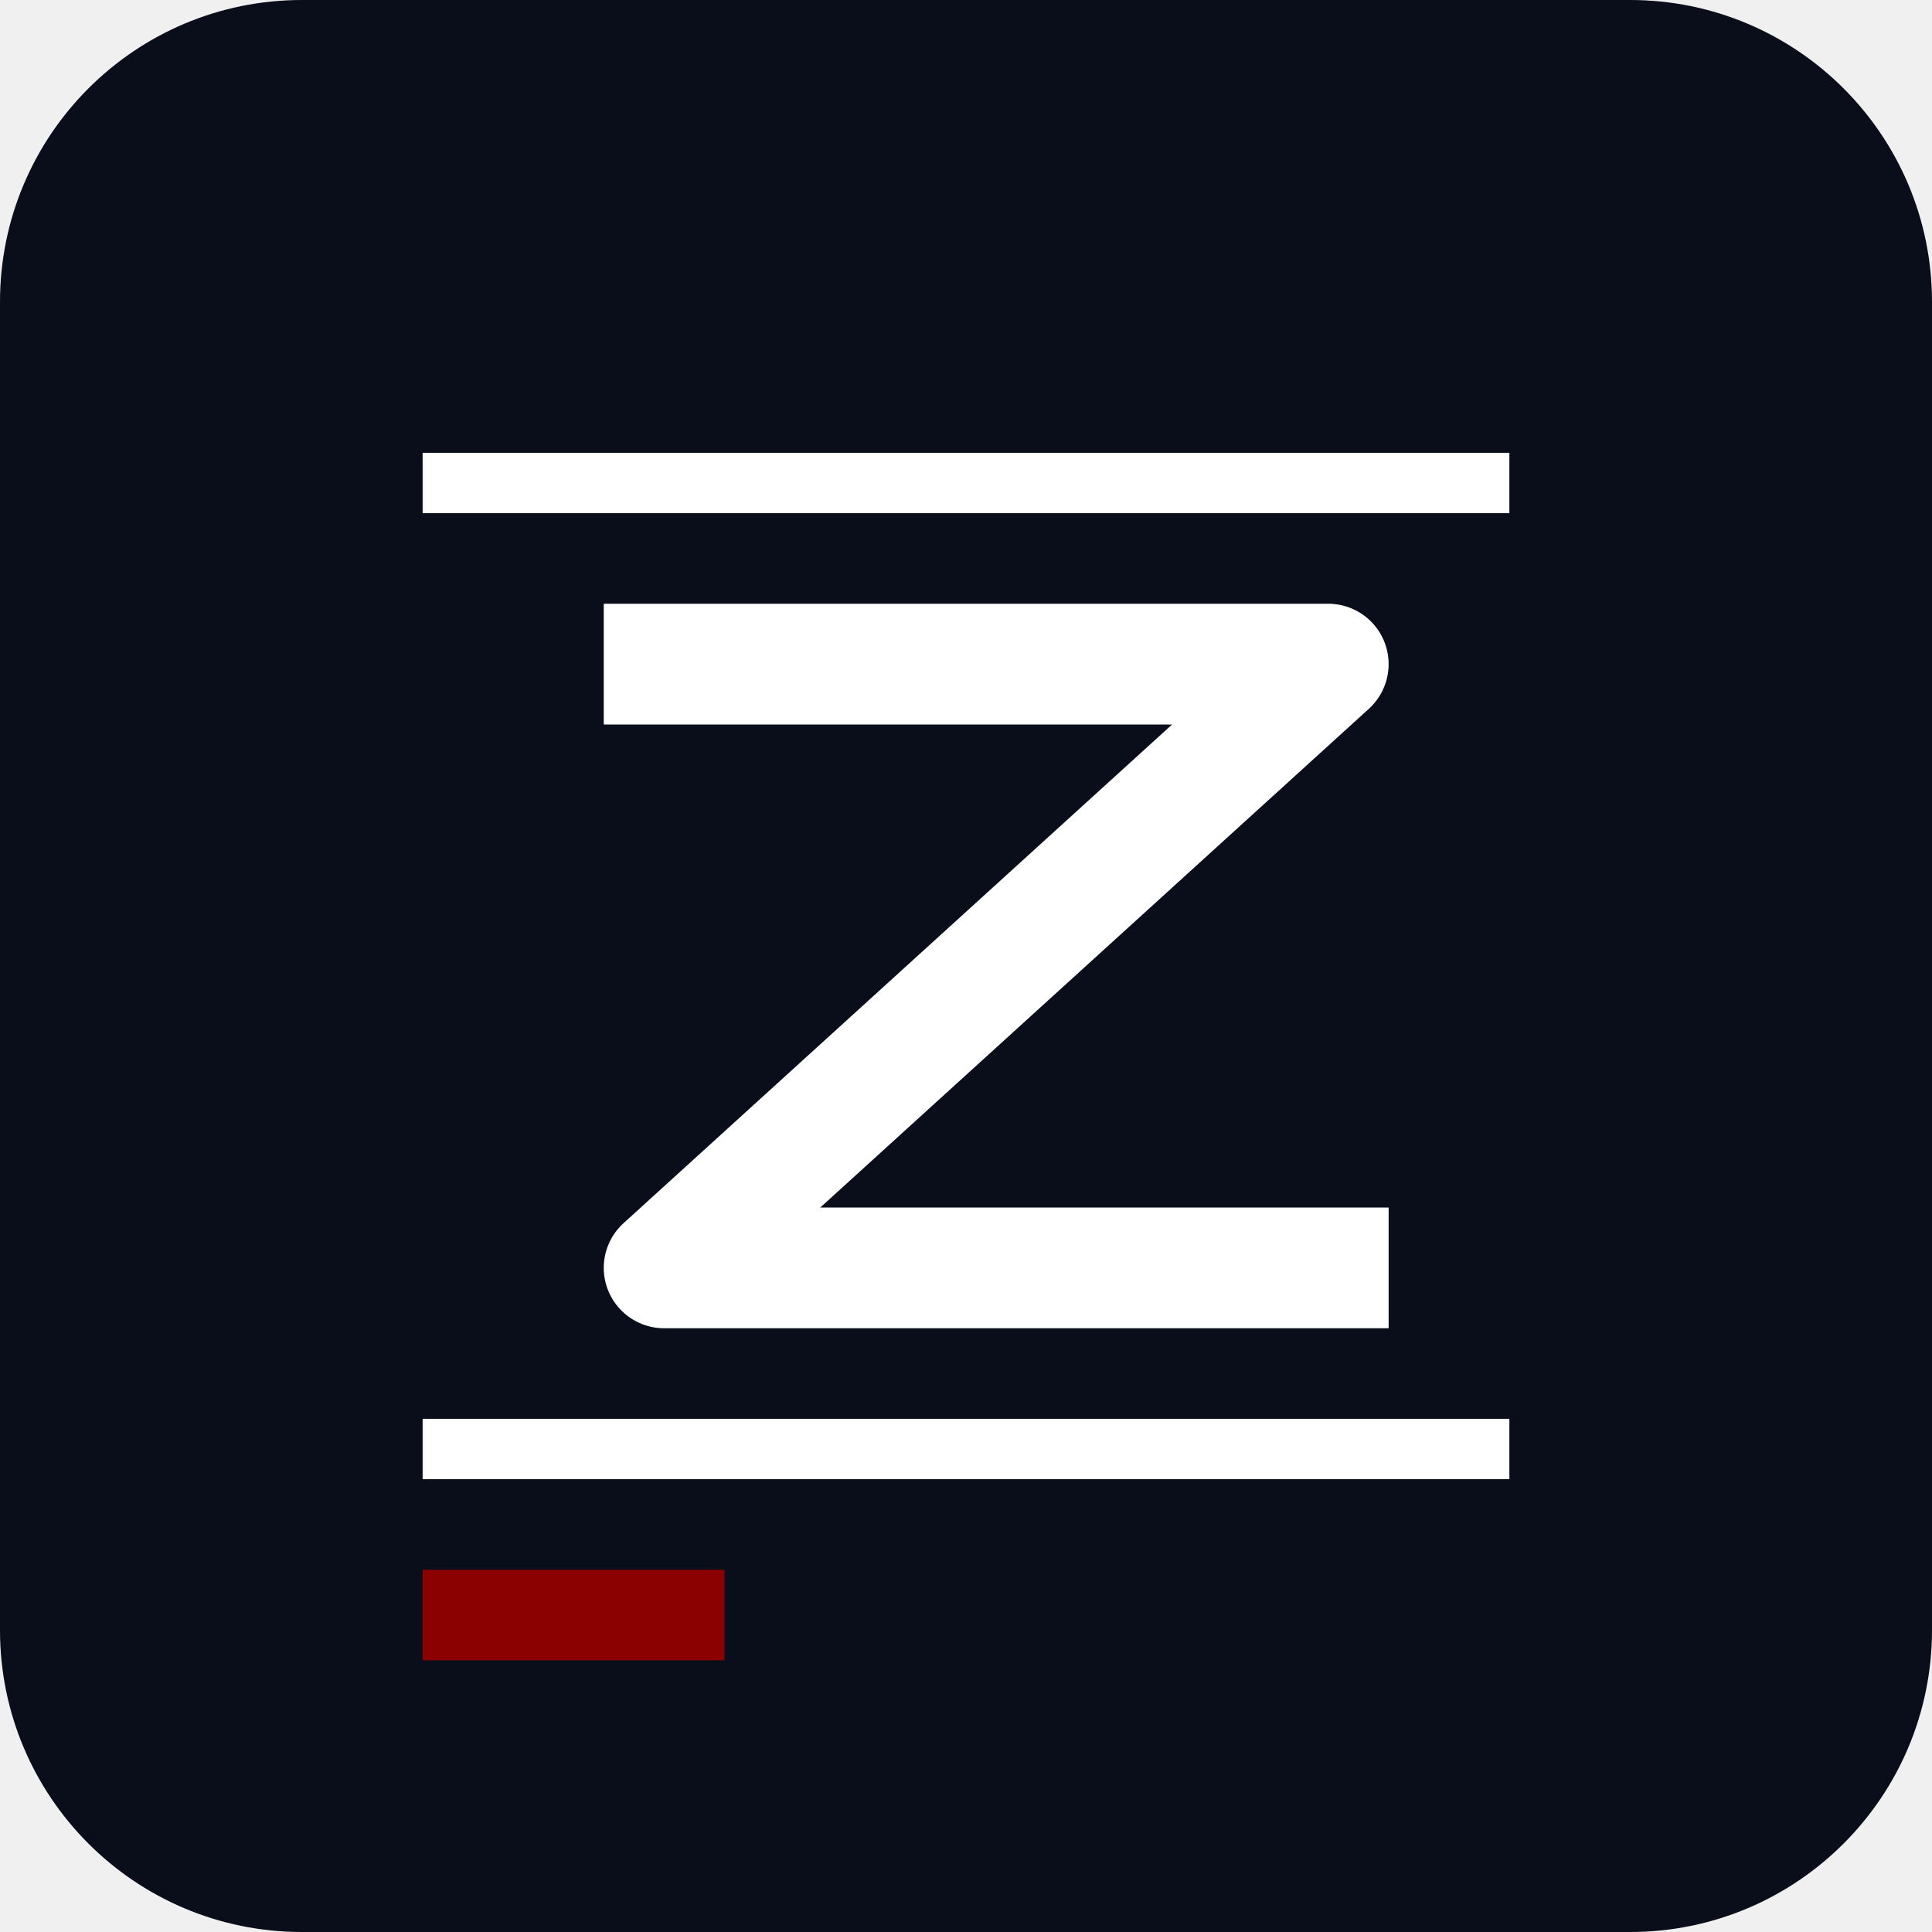
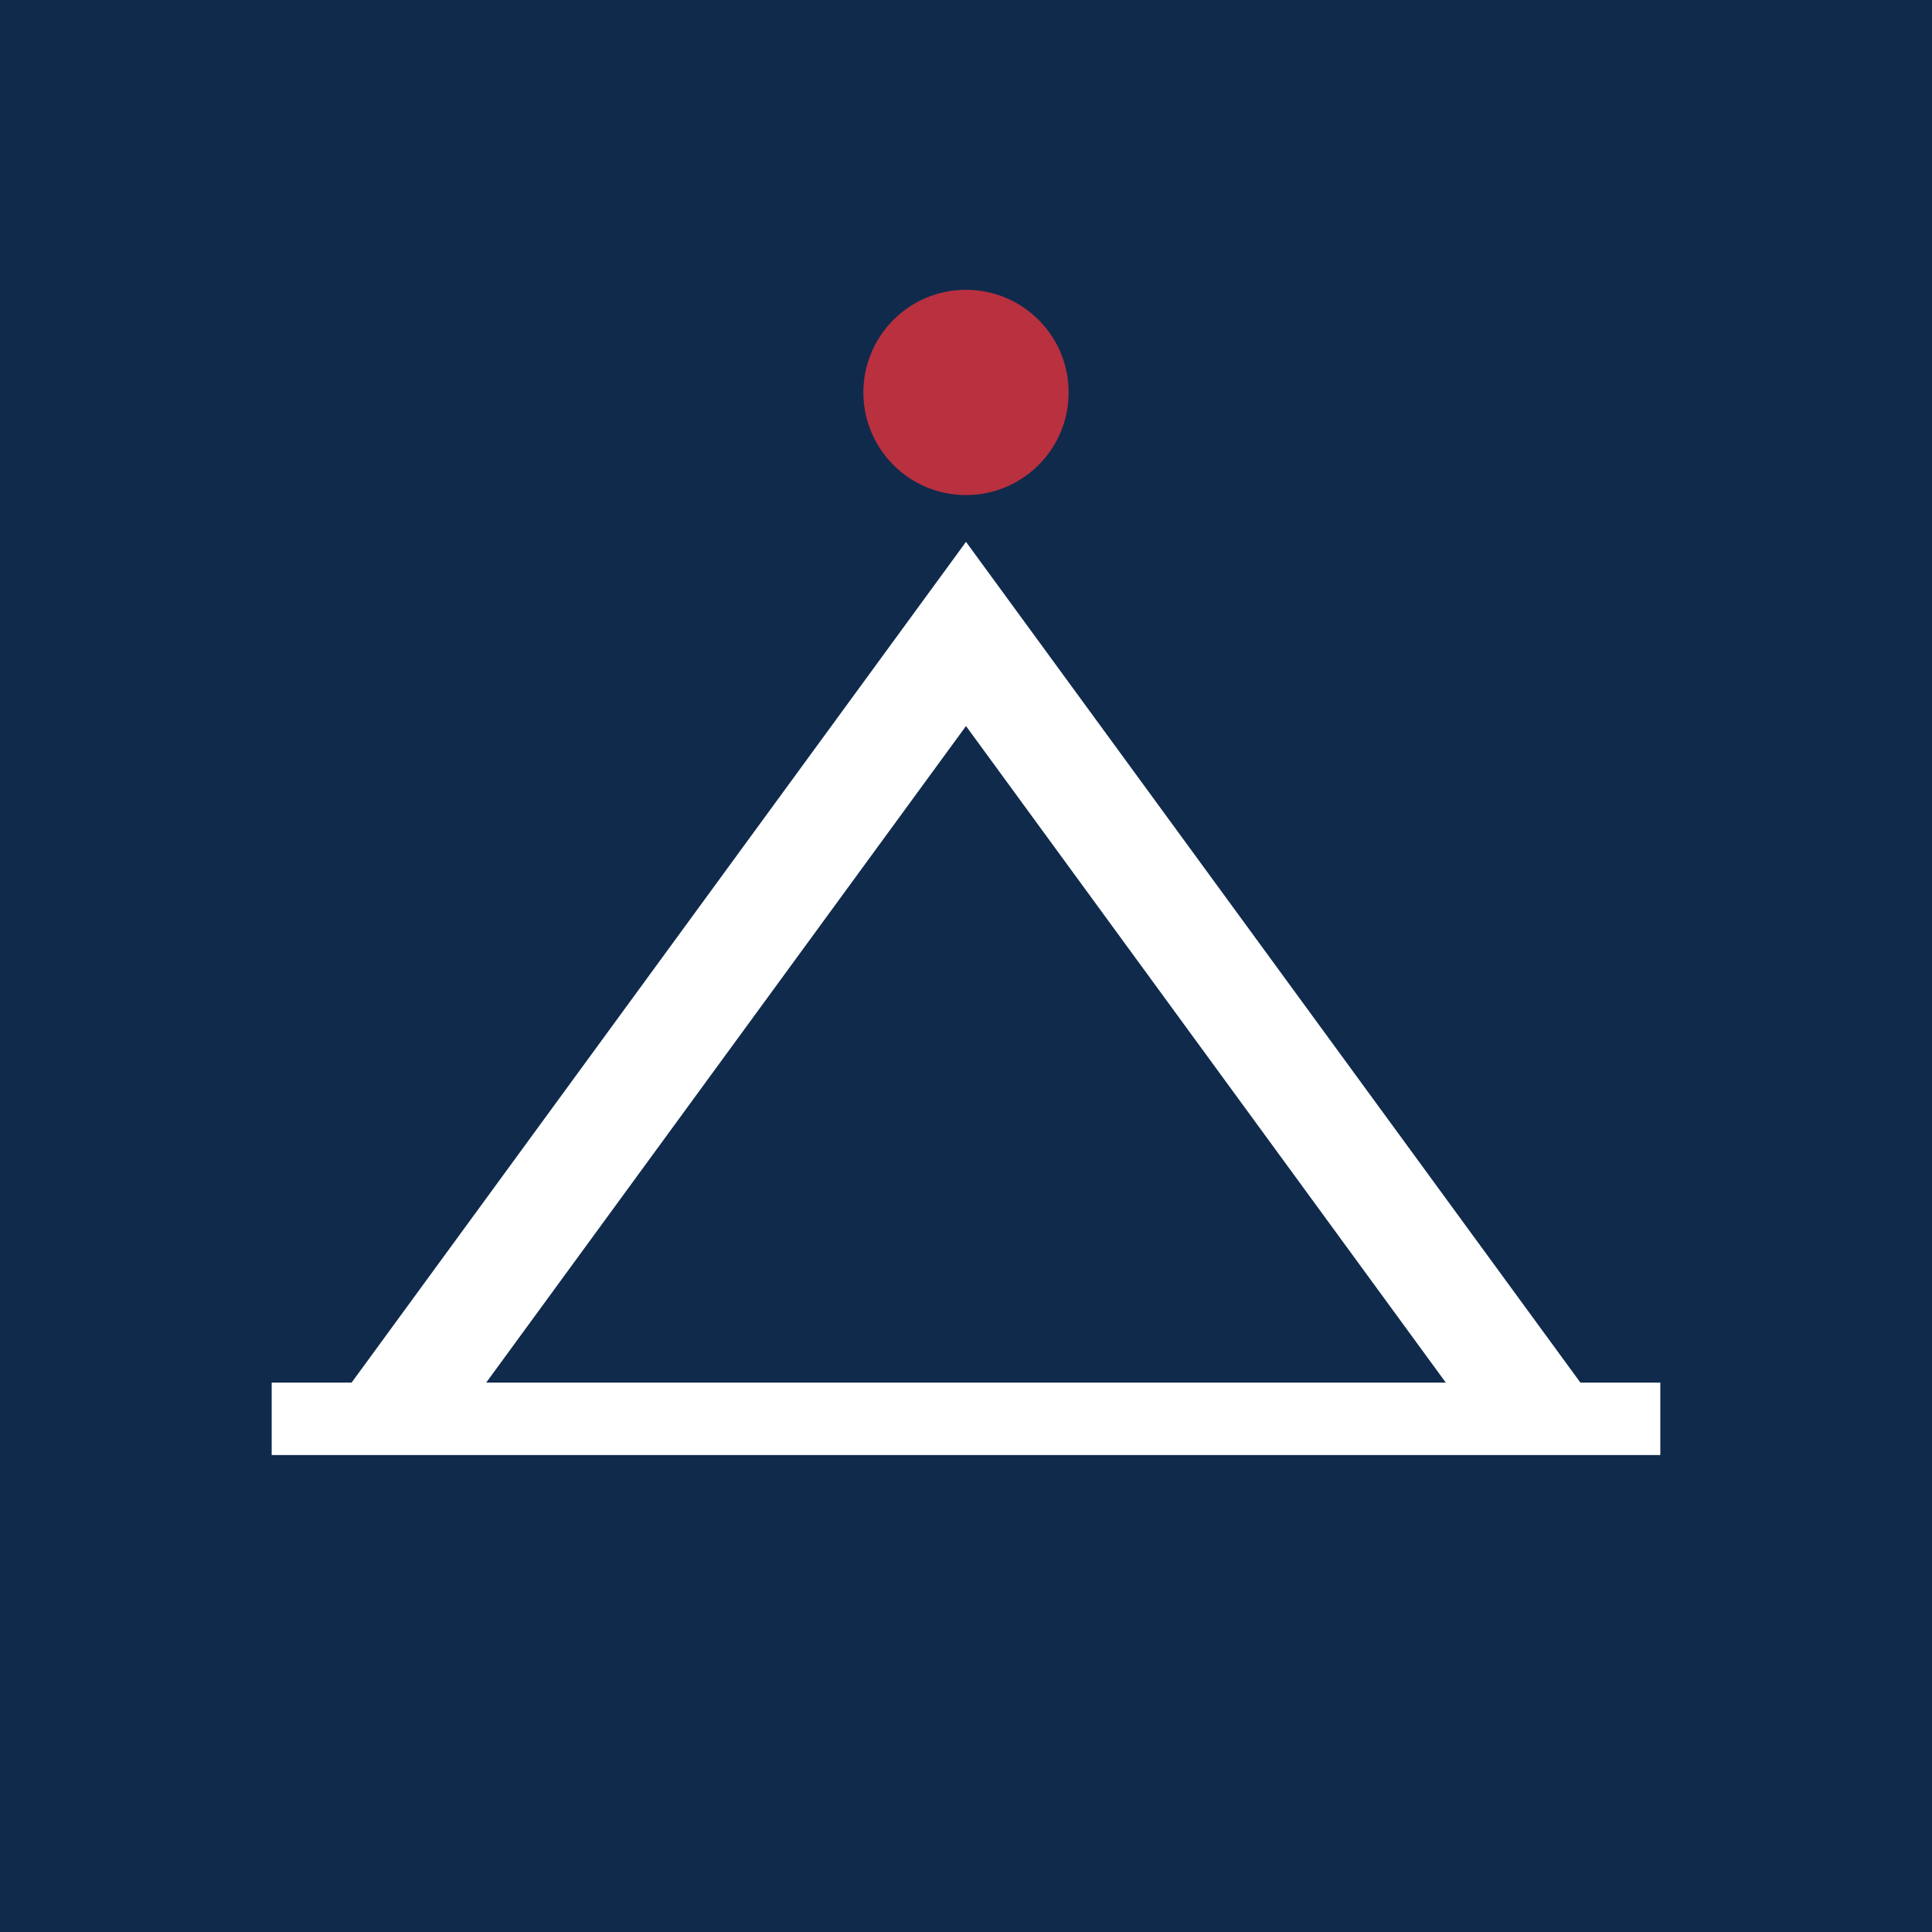
- <svg xmlns="http://www.w3.org/2000/svg" viewBox="0 0 64 64">
-   <rect width="64" height="64" rx="10" fill="#0A0E1A" />
-   <path d="M14 16h36" stroke="#fff" stroke-width="2" />
-   <path d="M14 48h36" stroke="#fff" stroke-width="2" />
-   <path d="M20 22h24L22 42h24" fill="none" stroke="#fff" stroke-width="4" stroke-linejoin="round" />
-   <rect x="14" y="52" width="10" height="3" fill="#8B0000" />
+ <svg xmlns="http://www.w3.org/2000/svg" viewBox="0 0 32 32">
+   <rect width="32" height="32" fill="#102a4c" />
+   <path d="M6.5 23.5 16 10.5l9.5 13" fill="none" stroke="#fff" stroke-width="1.8" />
+   <path d="M4.5 23.5h23" stroke="#fff" stroke-width="1.2" />
+   <circle cx="16" cy="6.5" r="1.7" fill="#b9303f" />
</svg>
